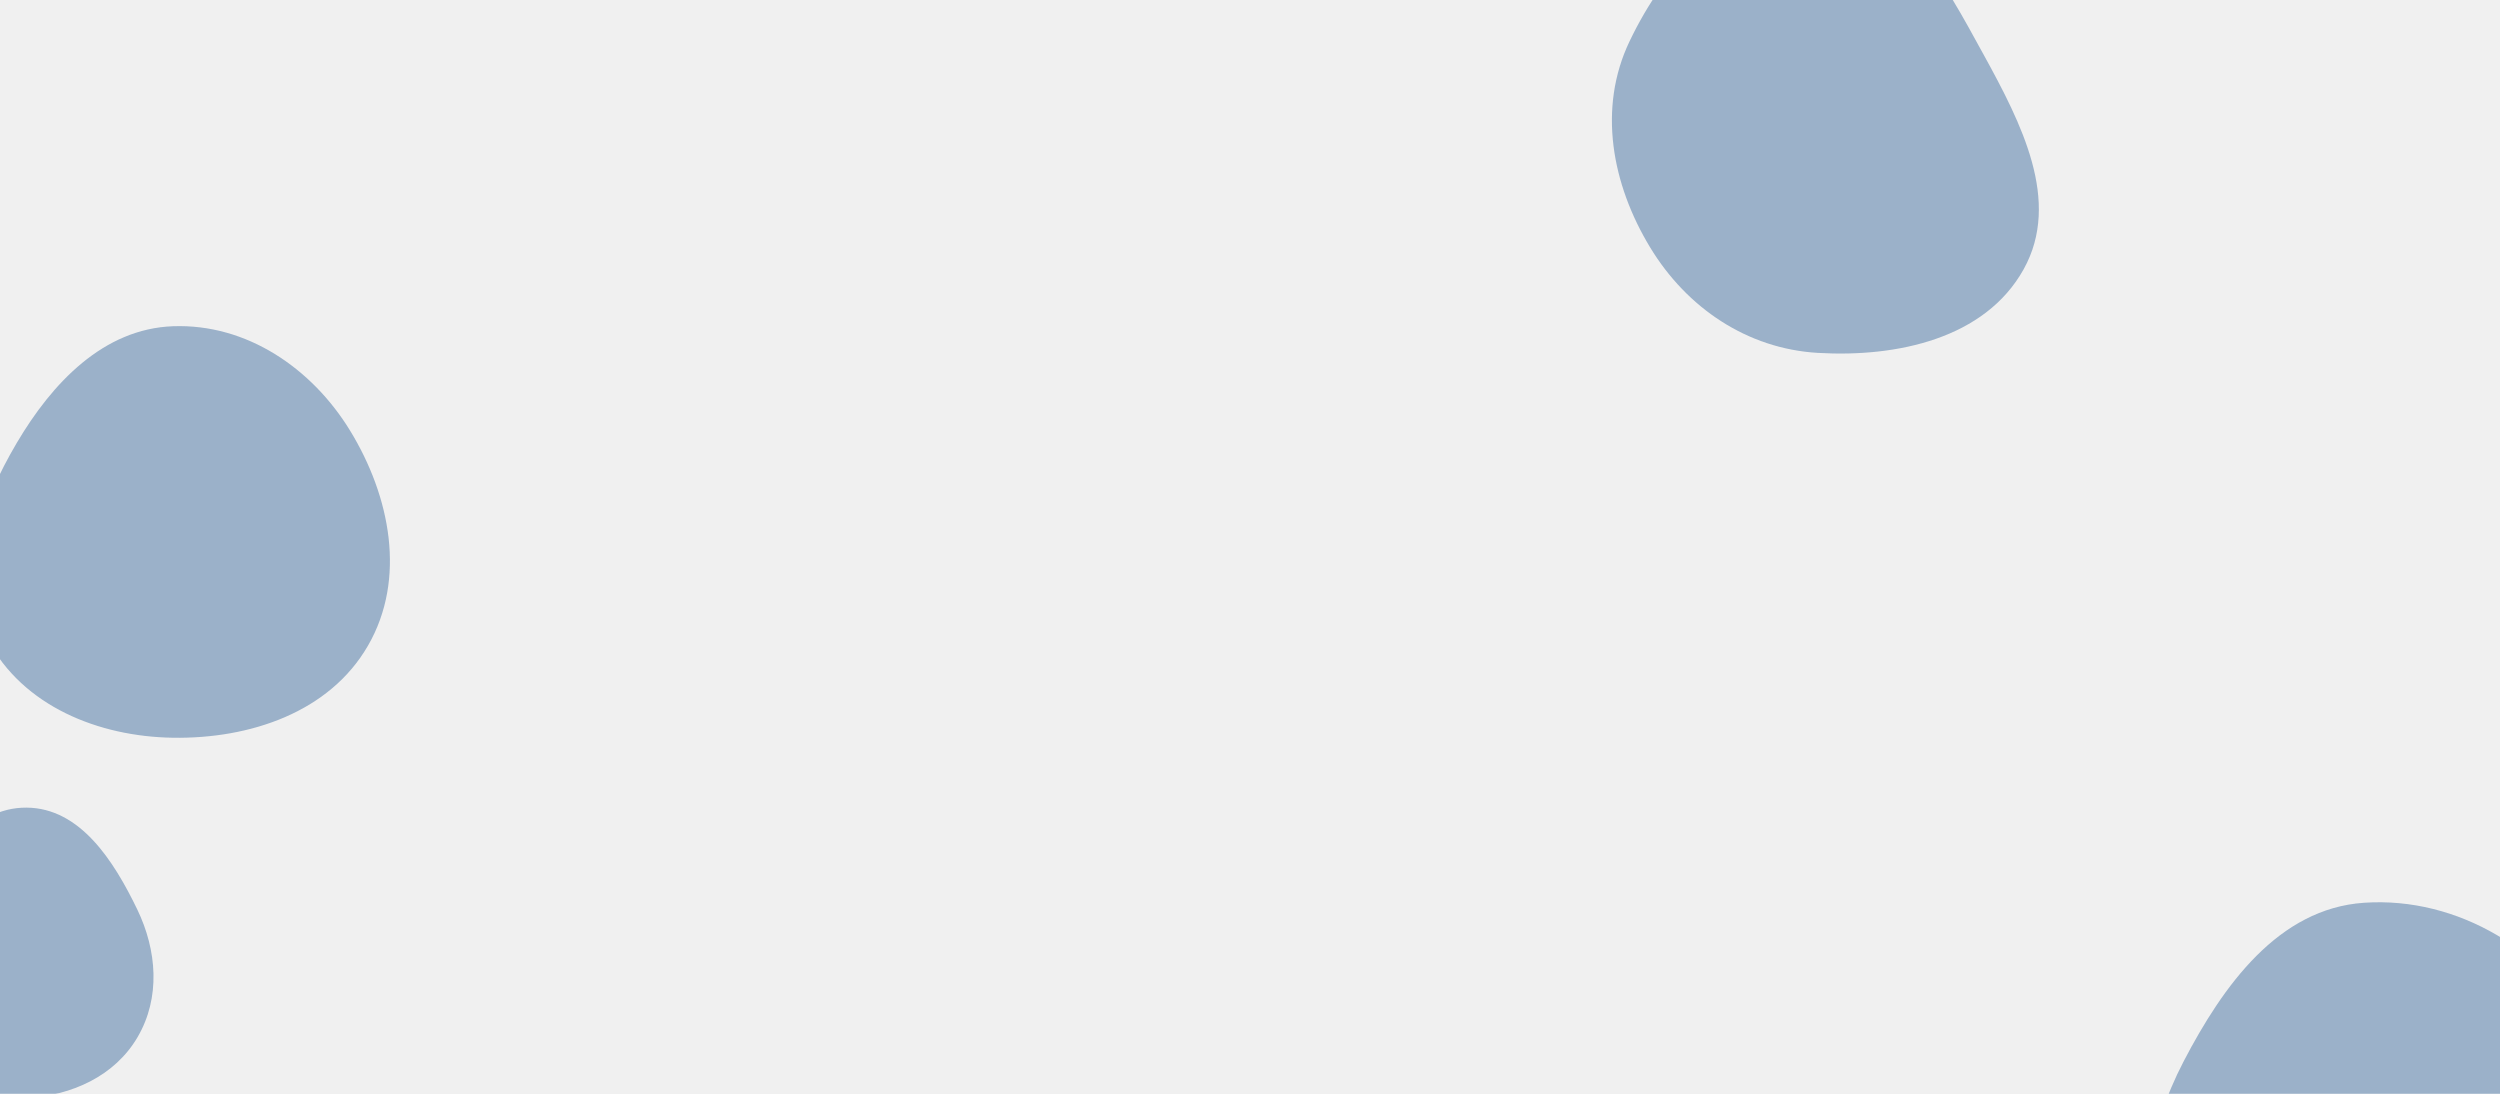
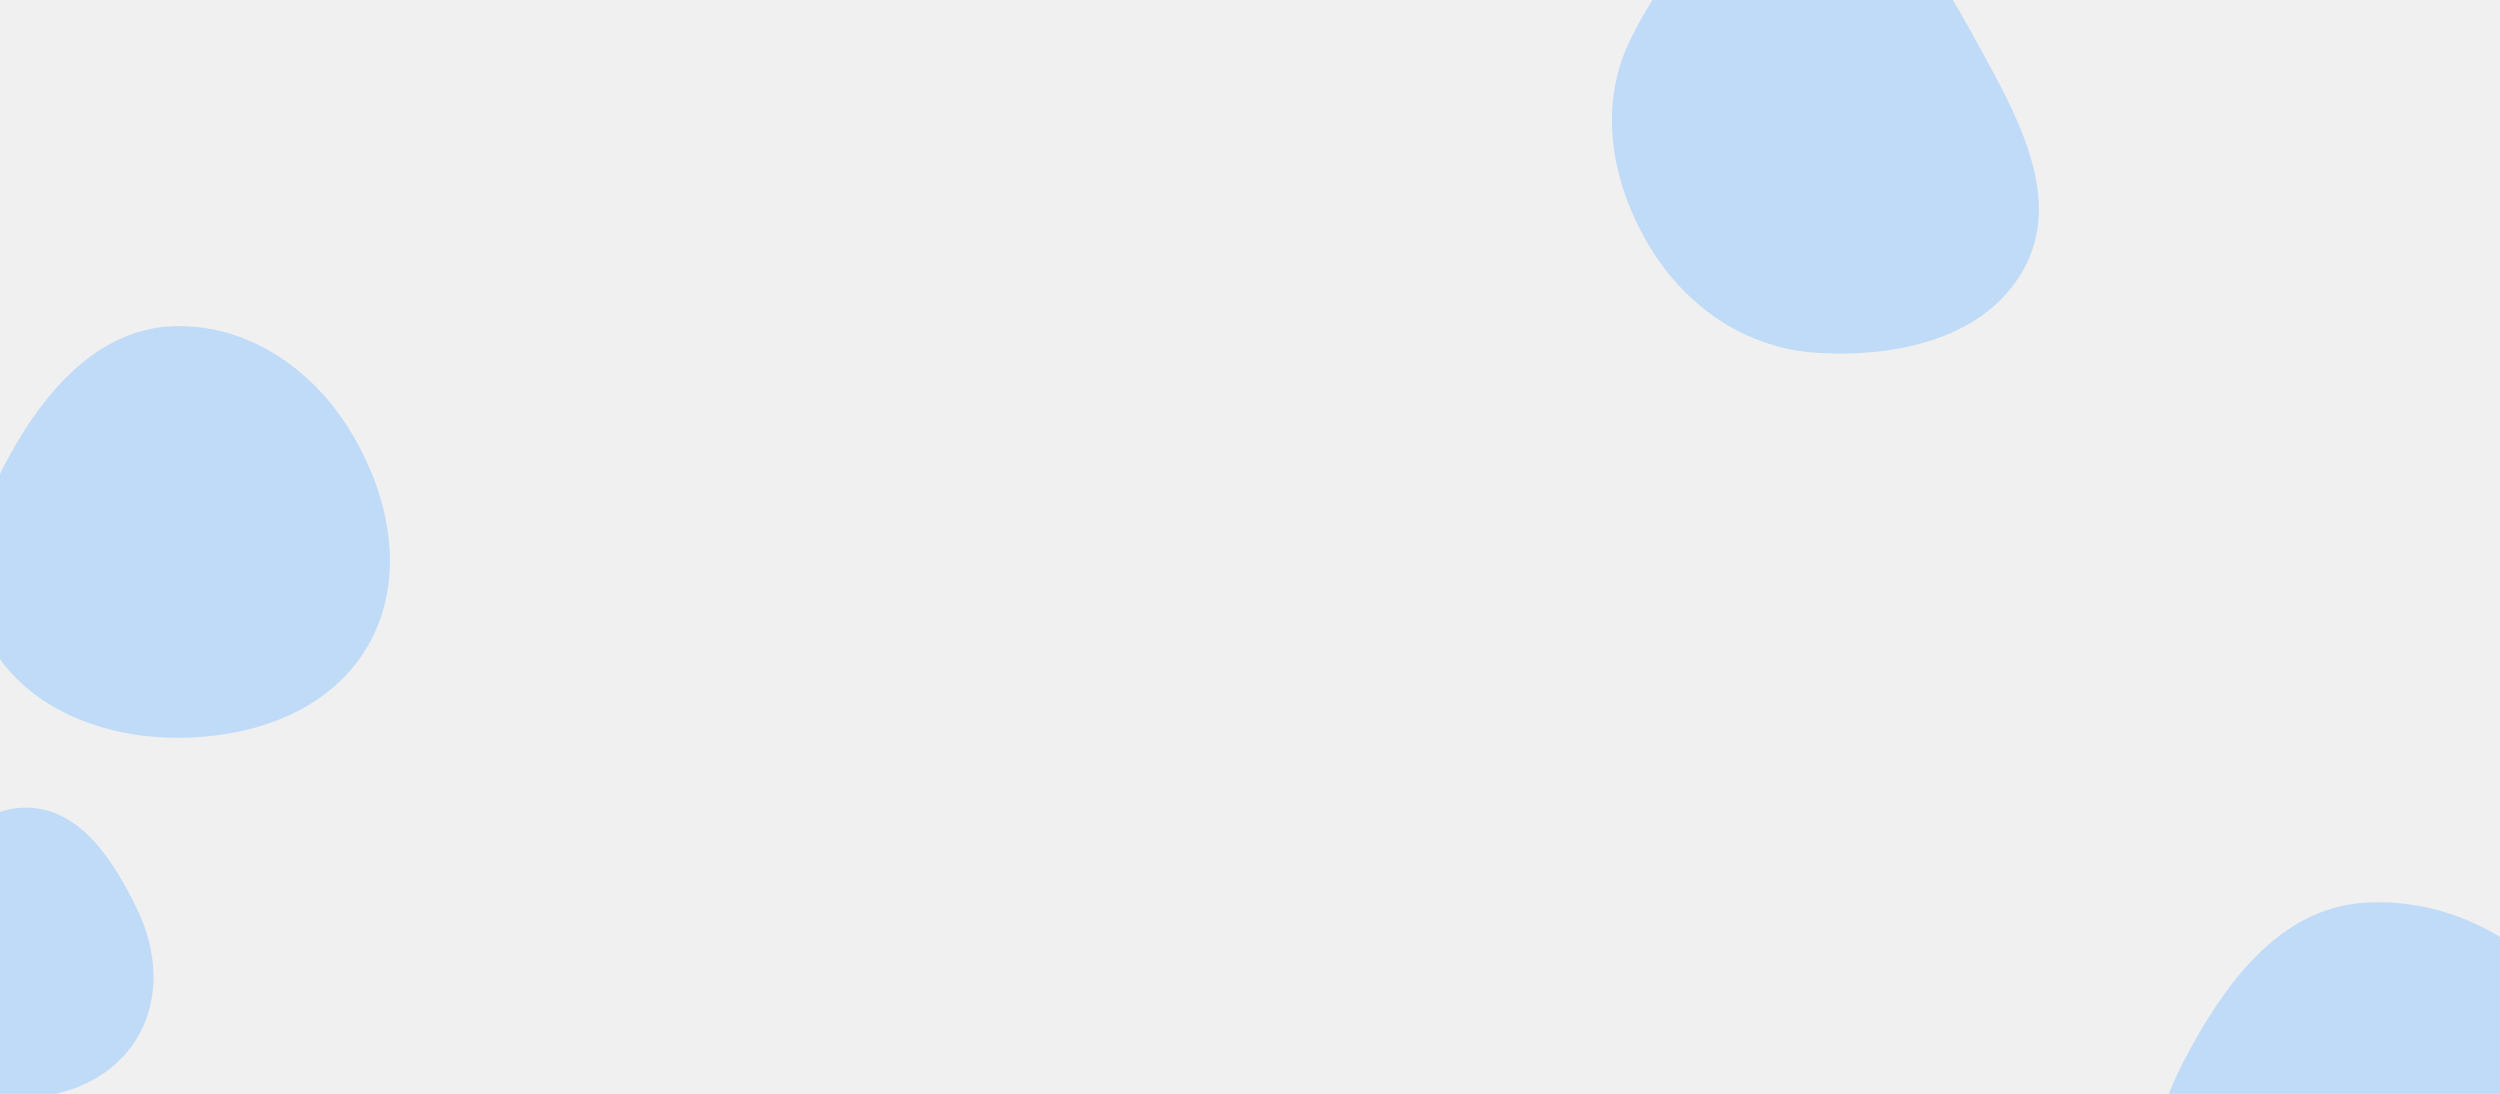
<svg xmlns="http://www.w3.org/2000/svg" version="1.1" width="1600" height="700" preserveAspectRatio="none" viewBox="0 0 1600 700">
  <g mask="url(&quot;#SvgjsMask1041&quot;)" fill="none">
-     <path d="M17.039,702.787C45.934,701.067,73.421,688.748,88.044,663.767C102.816,638.533,100.516,608.25,87.79,581.924C72.846,551.01,51.374,517.157,17.039,516.88C-17.552,516.601,-38.844,550.569,-55.716,580.767C-72.021,609.95,-87.414,644.482,-70.294,673.194C-53.422,701.49,-15.847,704.745,17.039,702.787" fill="rgba(28, 83, 142, 0.4)" class="triangle-float3" />
-     <path d="M1163.431,225.849C1214.135,228.827,1270.453,216.715,1295.137,172.325C1319.388,128.714,1293.575,78.753,1269.548,35.018C1244.176,-11.165,1216.088,-65.469,1163.431,-67.413C1108.822,-69.429,1066.292,-22.7,1042.814,26.646C1022.507,69.327,1031.57,117.848,1056.051,158.28C1079.528,197.052,1118.183,223.191,1163.431,225.849" fill="rgba(28, 83, 142, 0.4)" class="triangle-float1" />
-     <path d="M1513.013,913.346C1570.521,914.385,1617.405,872.781,1646.297,823.047C1675.347,773.042,1686.819,712.504,1659.207,661.69C1630.453,608.774,1573.1,573.703,1513.013,577.766C1458.165,581.475,1422.847,630.622,1397.473,679.389C1374.498,723.545,1365.776,773.747,1387.817,818.377C1412.676,868.714,1456.881,912.332,1513.013,913.346" fill="rgba(28, 83, 142, 0.4)" class="triangle-float1" />
-     <path d="M110.754,472.158C160.06,472.894,210.897,455.882,235.539,413.17C260.17,370.476,249.792,317.751,224.107,275.682C199.603,235.548,157.746,207.087,110.754,208.787C66.212,210.399,33.427,245.018,10.771,283.401C-12.382,322.626,-29.064,369.291,-7.744,409.541C14.669,451.855,62.876,471.444,110.754,472.158" fill="rgba(28, 83, 142, 0.4)" class="triangle-float2" />
+     <path d="M17.039,702.787C45.934,701.067,73.421,688.748,88.044,663.767C102.816,638.533,100.516,608.25,87.79,581.924C72.846,551.01,51.374,517.157,17.039,516.88C-17.552,516.601,-38.844,550.569,-55.716,580.767C-72.021,609.95,-87.414,644.482,-70.294,673.194C-53.422,701.49,-15.847,704.745,17.039,702.787" fill="#bfdbf7ff" class="triangle-float3" />
+     <path d="M1163.431,225.849C1214.135,228.827,1270.453,216.715,1295.137,172.325C1319.388,128.714,1293.575,78.753,1269.548,35.018C1244.176,-11.165,1216.088,-65.469,1163.431,-67.413C1108.822,-69.429,1066.292,-22.7,1042.814,26.646C1022.507,69.327,1031.57,117.848,1056.051,158.28C1079.528,197.052,1118.183,223.191,1163.431,225.849" fill="#bfdbf7ff" class="triangle-float1" />
+     <path d="M1513.013,913.346C1570.521,914.385,1617.405,872.781,1646.297,823.047C1675.347,773.042,1686.819,712.504,1659.207,661.69C1630.453,608.774,1573.1,573.703,1513.013,577.766C1458.165,581.475,1422.847,630.622,1397.473,679.389C1374.498,723.545,1365.776,773.747,1387.817,818.377C1412.676,868.714,1456.881,912.332,1513.013,913.346" fill="#bfdbf7ff" class="triangle-float1" />
+     <path d="M110.754,472.158C160.06,472.894,210.897,455.882,235.539,413.17C260.17,370.476,249.792,317.751,224.107,275.682C199.603,235.548,157.746,207.087,110.754,208.787C66.212,210.399,33.427,245.018,10.771,283.401C-12.382,322.626,-29.064,369.291,-7.744,409.541C14.669,451.855,62.876,471.444,110.754,472.158" fill="#bfdbf7ff" class="triangle-float2" />
  </g>
  <defs>
    <mask id="SvgjsMask1041">
      <rect width="1600" height="700" fill="#ffffff" />
    </mask>
    <style>
            @keyframes float1 {
                0%{transform: translate(0, 0)}
                50%{transform: translate(-10px, 0)}
                100%{transform: translate(0, 0)}
            }

            .triangle-float1 {
                animation: float1 5s infinite;
            }

            @keyframes float2 {
                0%{transform: translate(0, 0)}
                50%{transform: translate(-5px, -5px)}
                100%{transform: translate(0, 0)}
            }

            .triangle-float2 {
                animation: float2 4s infinite;
            }

            @keyframes float3 {
                0%{transform: translate(0, 0)}
                50%{transform: translate(0, -10px)}
                100%{transform: translate(0, 0)}
            }

            .triangle-float3 {
                animation: float3 6s infinite;
            }
        </style>
  </defs>
</svg>
